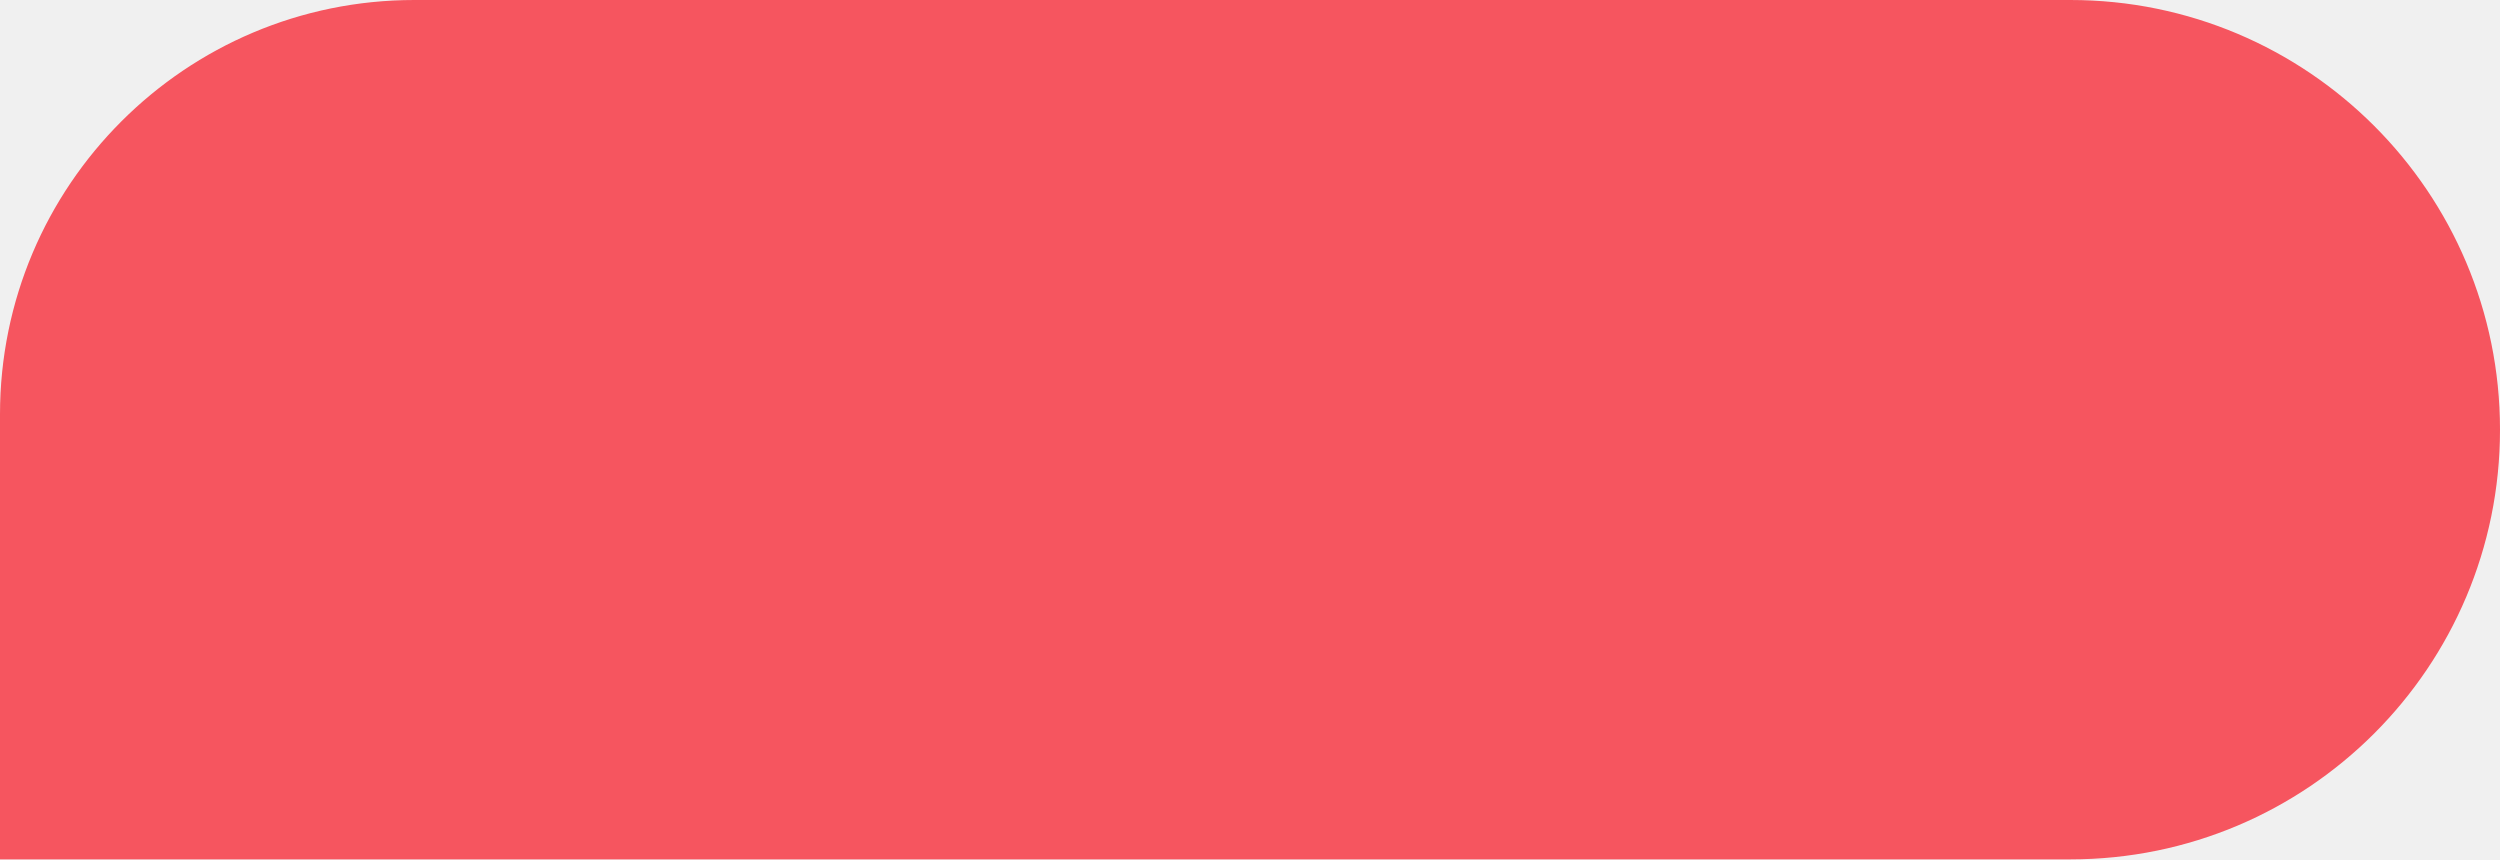
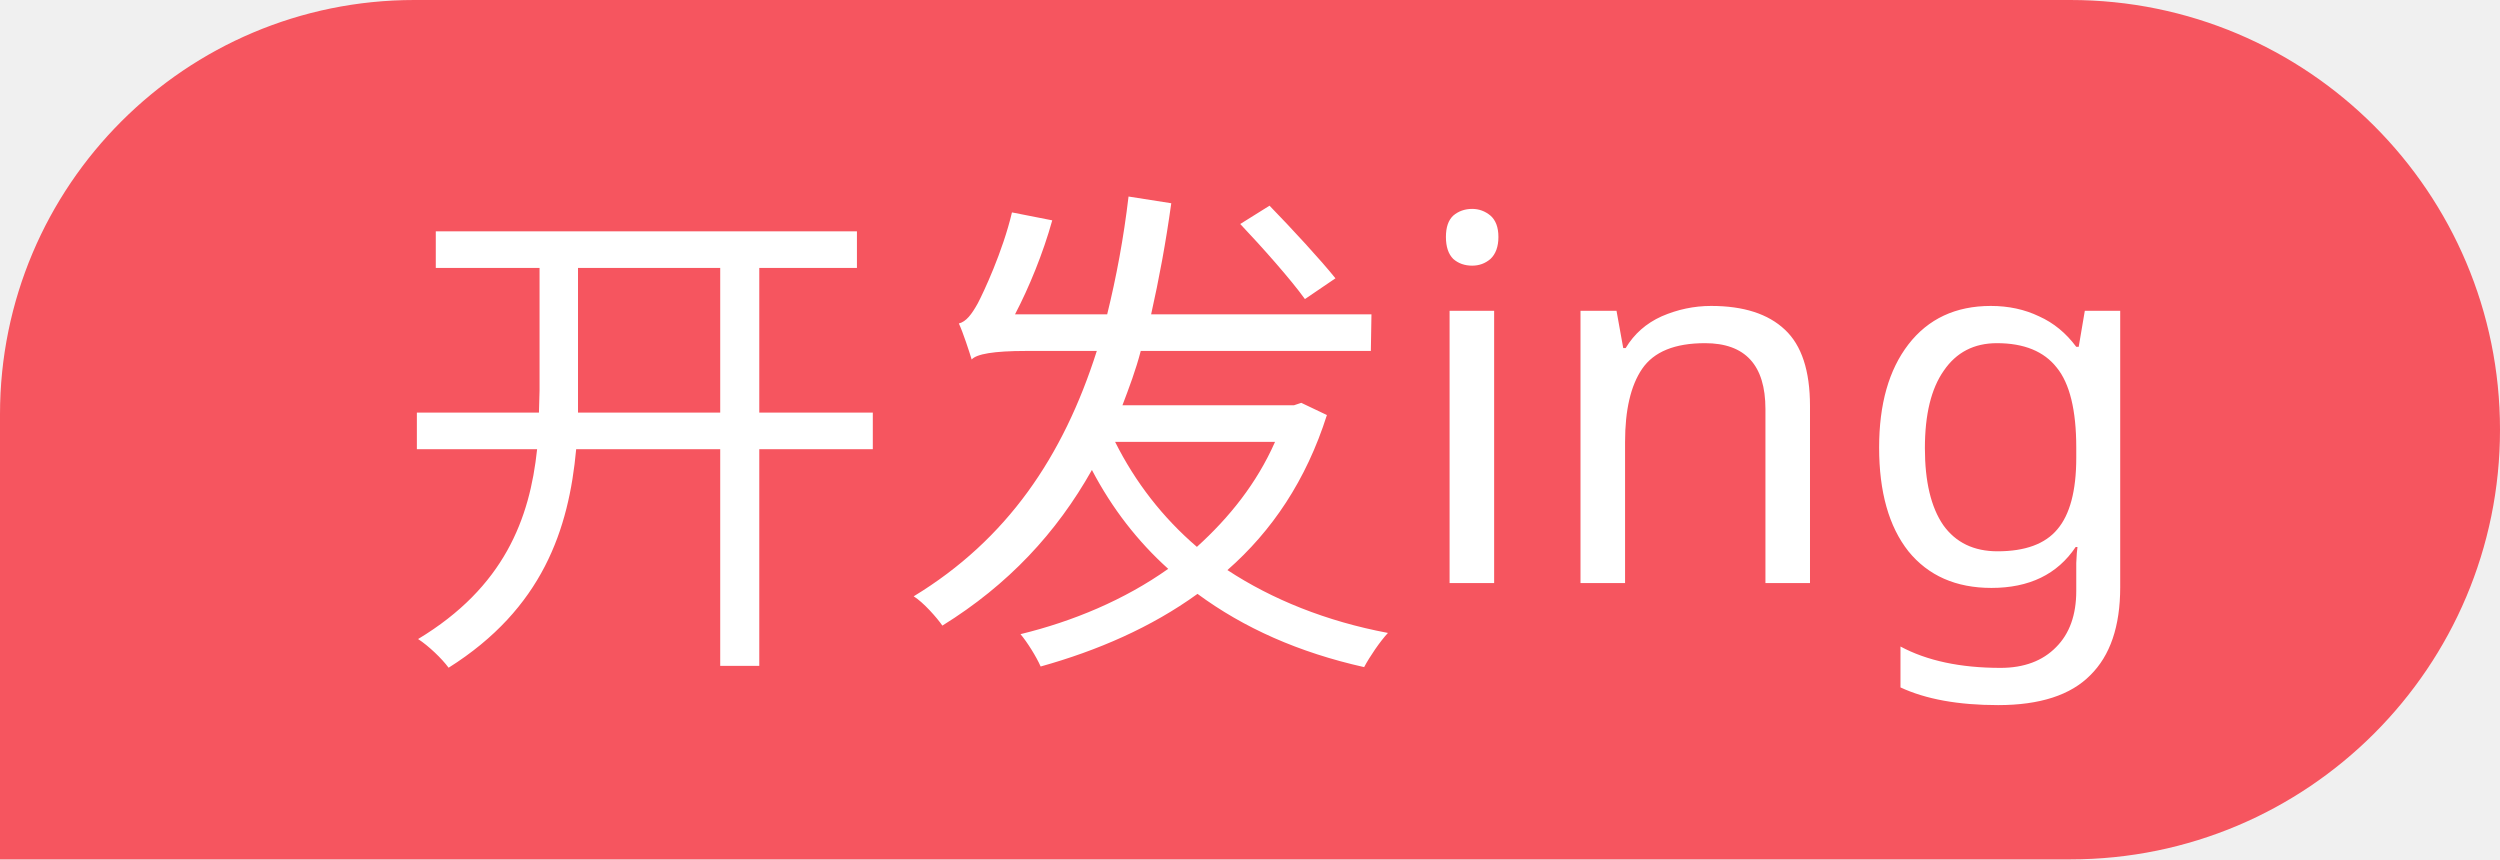
<svg xmlns="http://www.w3.org/2000/svg" width="64px" height="22px" viewBox="0 0 64 22" version="1.1">
-   <g id="矩形" stroke="none" stroke-width="1" fill="none" fill-rule="evenodd">
-     <path d="M10.609,0 L53,0 C59.075,-1.11598369e-15 64,4.925 64,11 C64,17.075 59.075,22 53,22 L0,22 L0,22 L0,16.677 L0,13.562 L0,10.609 C-7.17521879e-16,4.75 4.75,1.07628282e-15 10.609,0 Z" fill="#F6555F" />
+   <g id="编组-47" stroke="none" stroke-width="1" fill="none" fill-rule="evenodd">
+     <g>
+       <path d="M10.609,0 L53,0 C59.075,-1.11598369e-15 64,4.925 64,11 C64,17.075 59.075,22 53,22 L0,22 L0,22 L0,16.677 L0,13.562 L0,10.609 C-7.17521879e-16,4.75 4.75,1.07628282e-15 10.609,0 Z" id="矩形" fill="#F6555F" />
+       <text id="开发ing" font-family="PingFangSC-Regular, PingFang SC" font-size="13" font-weight="normal" fill="#FFFFFF">
+         <tspan x="10" y="16">开发ing</tspan>
+       </text>
+     </g>
  </g>
</svg>
